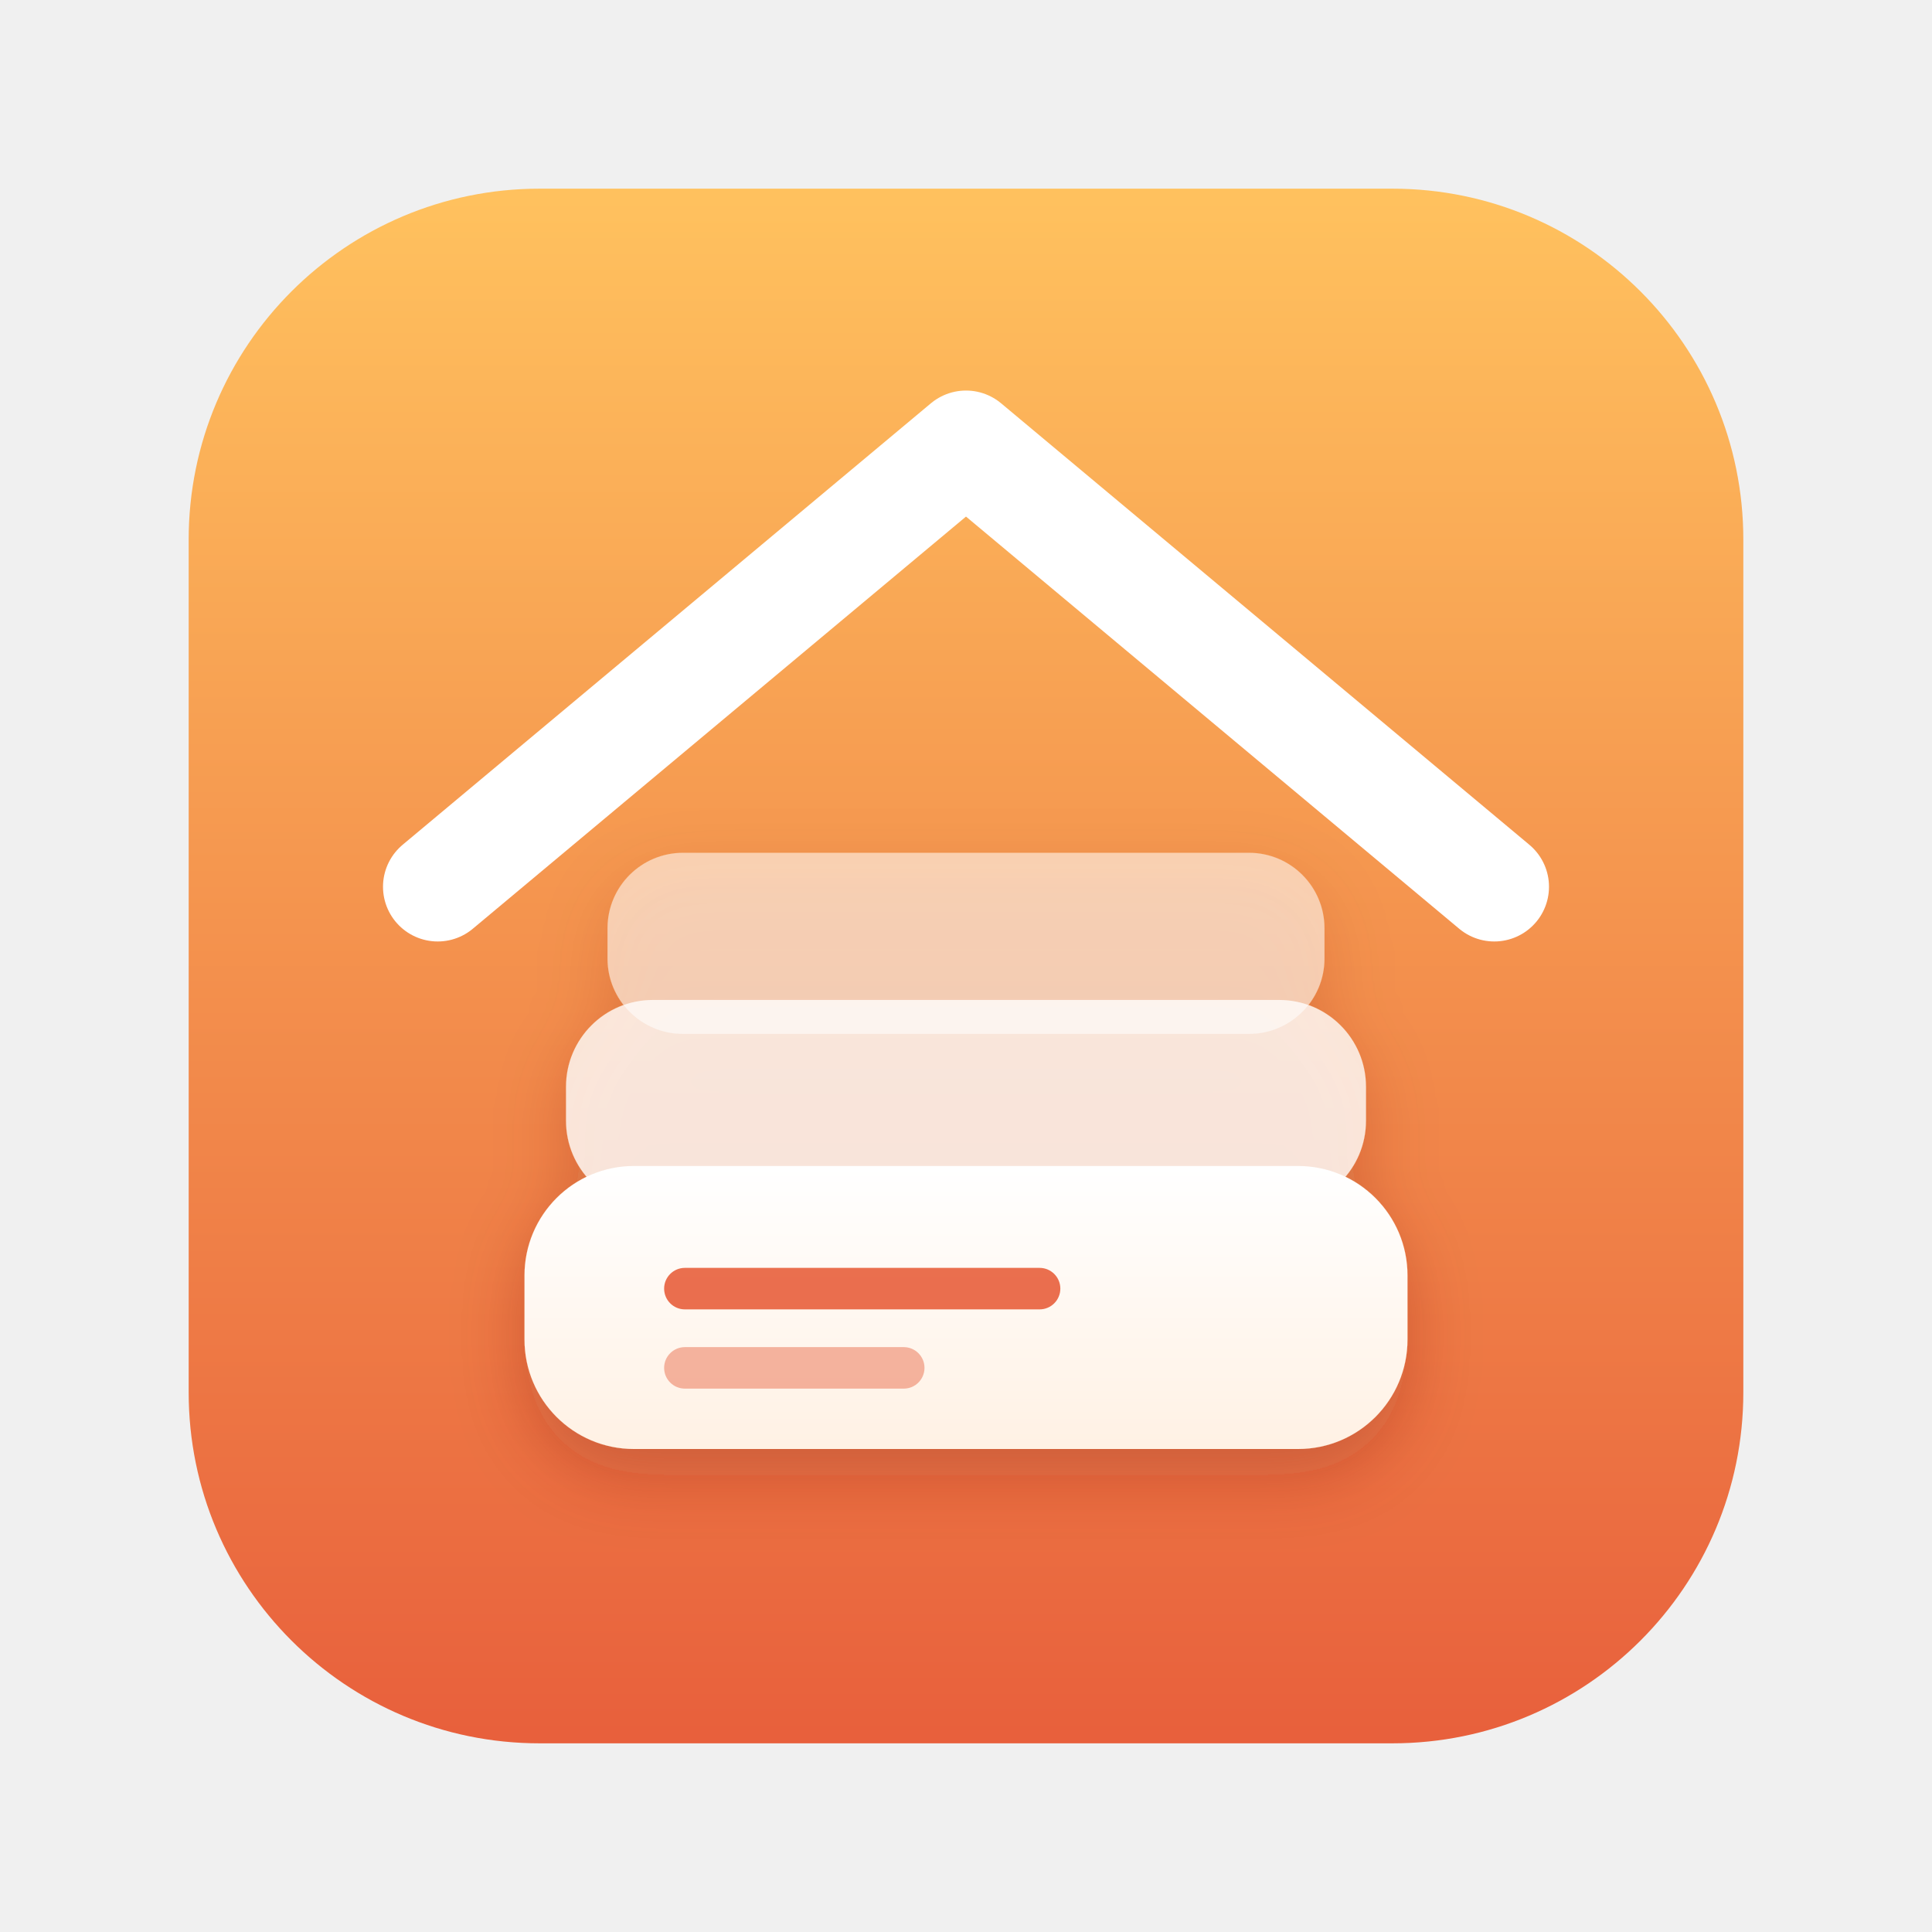
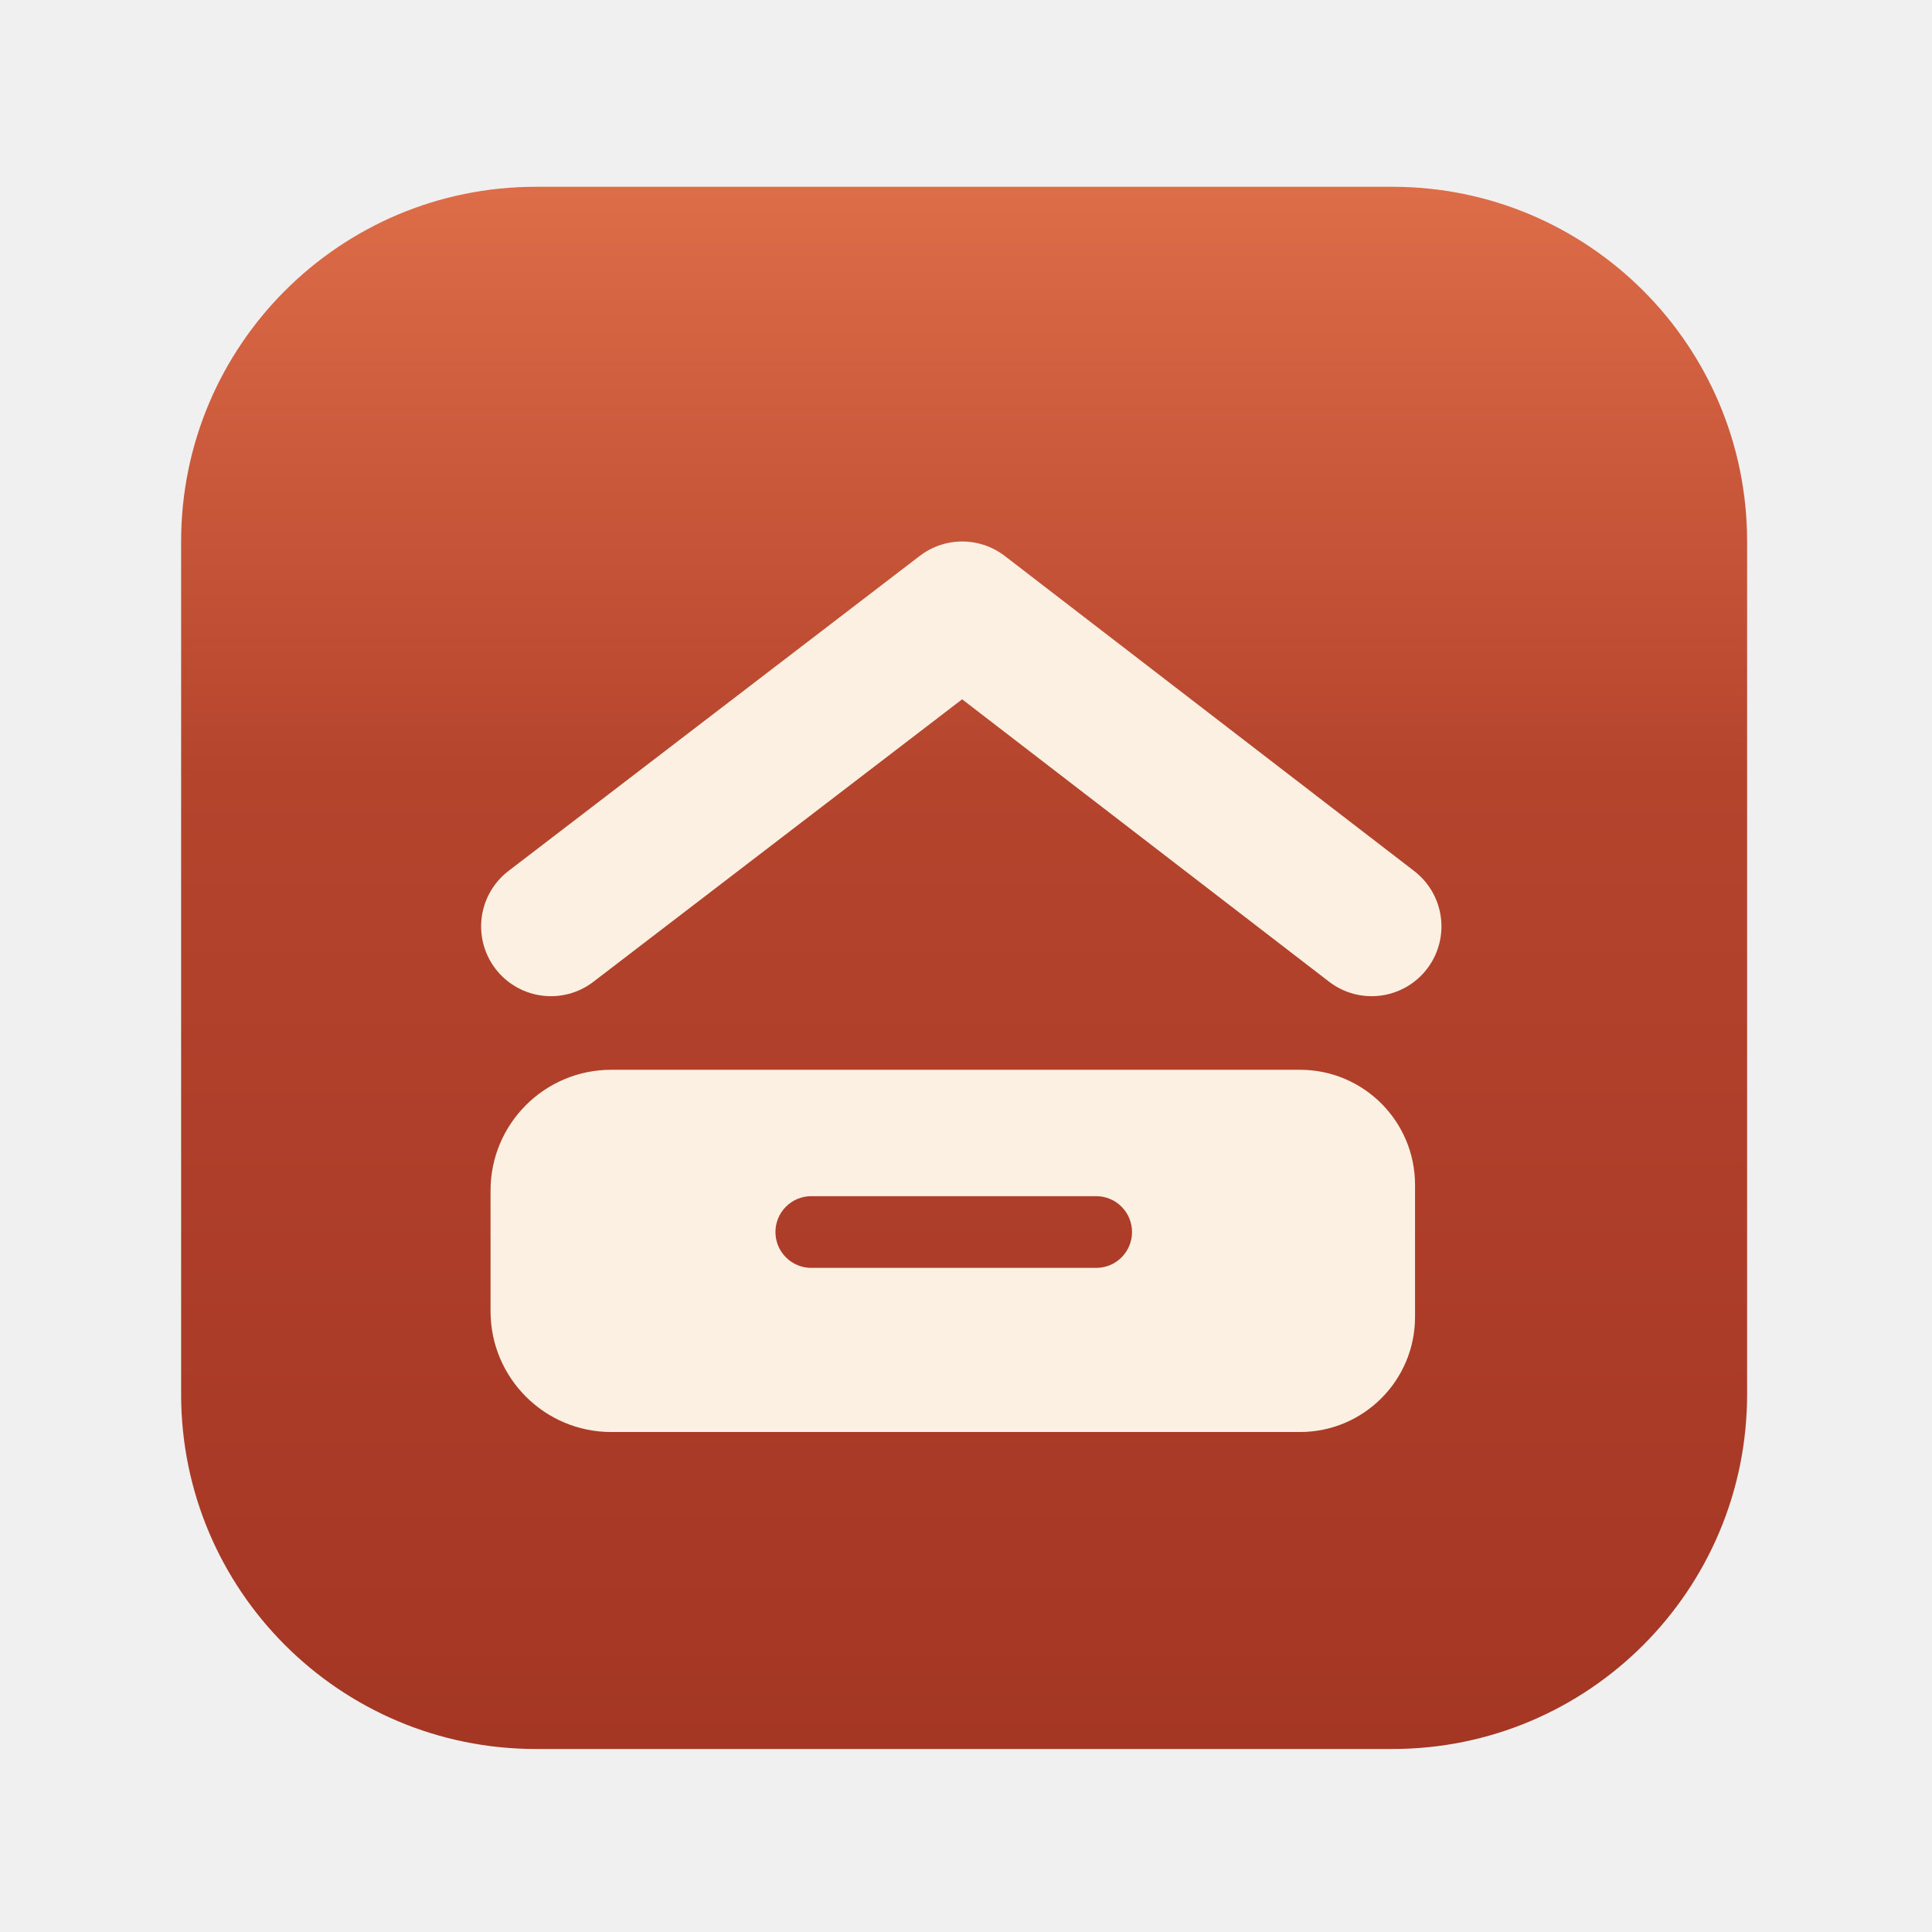
<svg xmlns="http://www.w3.org/2000/svg" width="1024" height="1024" viewBox="0 0 1024 1024">
  <defs>
-     <linearGradient id="tile" x1="0" y1="0" x2="0" y2="1">
-       <stop offset="0" stop-color="#FFC15E" />
-       <stop offset="1" stop-color="#E8603C" />
+     <linearGradient id="terracotta" x1="0" y1="0" x2="0" y2="1">
+       <stop offset="0" stop-color="#DE6D49" />
+       <stop offset=".38" stop-color="#B5442D" />
+       <stop offset="1" stop-color="#A43624" />
    </linearGradient>
-     <linearGradient id="card" x1="0" y1="0" x2="0" y2="1">
-       <stop offset="0" stop-color="#FFFFFF" />
-       <stop offset="1" stop-color="#FFF1E4" />
-     </linearGradient>
-     <filter id="shadow" x="-20%" y="-20%" width="140%" height="140%">
-       <feDropShadow dx="0" dy="14" stdDeviation="18" flood-color="#7A2A12" flood-opacity="0.28" />
-     </filter>
  </defs>
-   <rect x="100" y="100" width="824" height="824" rx="186" fill="url(#tile)" />
-   <path d="M232 470 L512 236 L792 470" fill="none" stroke="#FFFFFF" stroke-width="58" stroke-linecap="round" stroke-linejoin="round" />
-   <g filter="url(#shadow)">
-     <rect x="322" y="452" width="380" height="96" rx="40" fill="#FFFFFF" fill-opacity="0.55" />
-     <rect x="300" y="530" width="424" height="110" rx="46" fill="#FFFFFF" fill-opacity="0.78" />
-     <rect x="278" y="618" width="468" height="150" rx="58" fill="url(#card)" />
-   </g>
-   <rect x="352" y="672" width="210" height="22" rx="11" fill="#E8603C" fill-opacity="0.9" />
-   <rect x="352" y="714" width="138" height="22" rx="11" fill="#E8603C" fill-opacity="0.45" />
+   <rect x="96" y="99" width="830" height="828" rx="188" fill="url(#terracotta)" />
+   <path d="M292 491 510 324 727 491" fill="none" stroke="#FBF0E1" stroke-width="74" stroke-linecap="round" stroke-linejoin="round" />
+   <path d="M324 567h365a61 61 0 0 1 61 61v70a61 61 0 0 1-61 61H324a64 64 0 0 1-64-64v-64a64 64 0 0 1 64-64Zm106 67a19 19 0 0 0 0 38h151a19 19 0 0 0 0-38Z" fill="#FBF0E1" fill-rule="evenodd" />
</svg>
